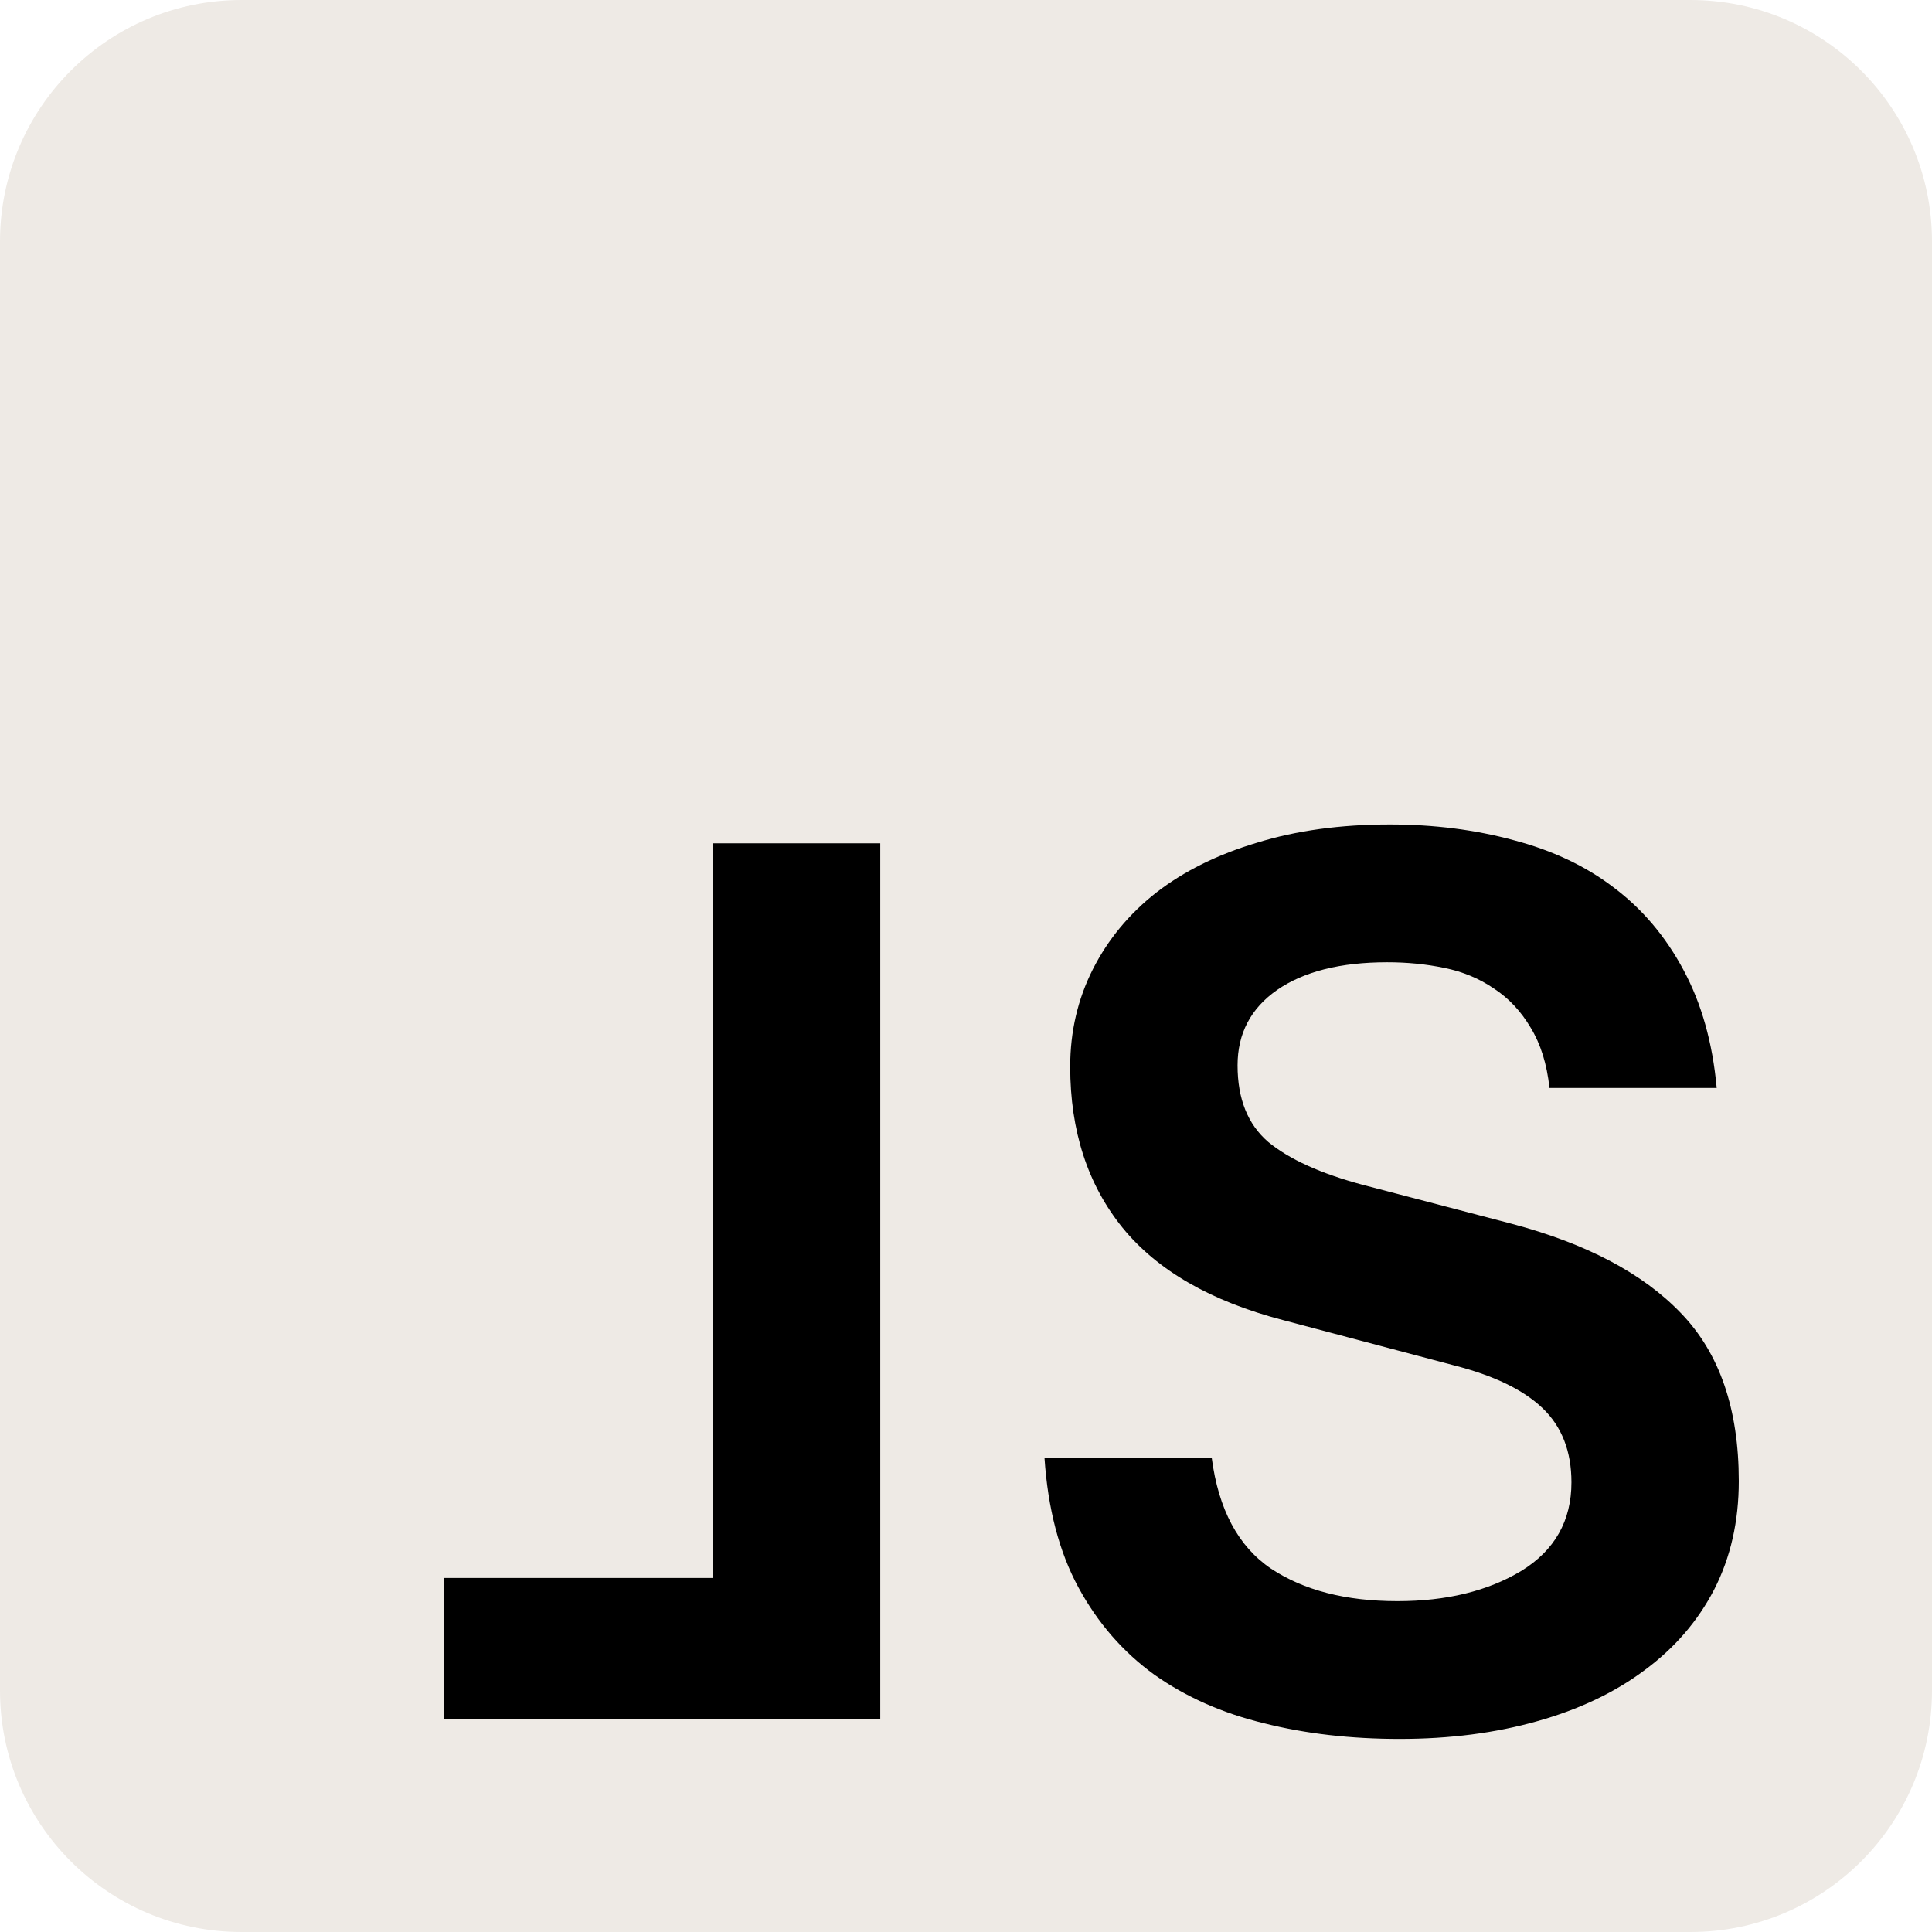
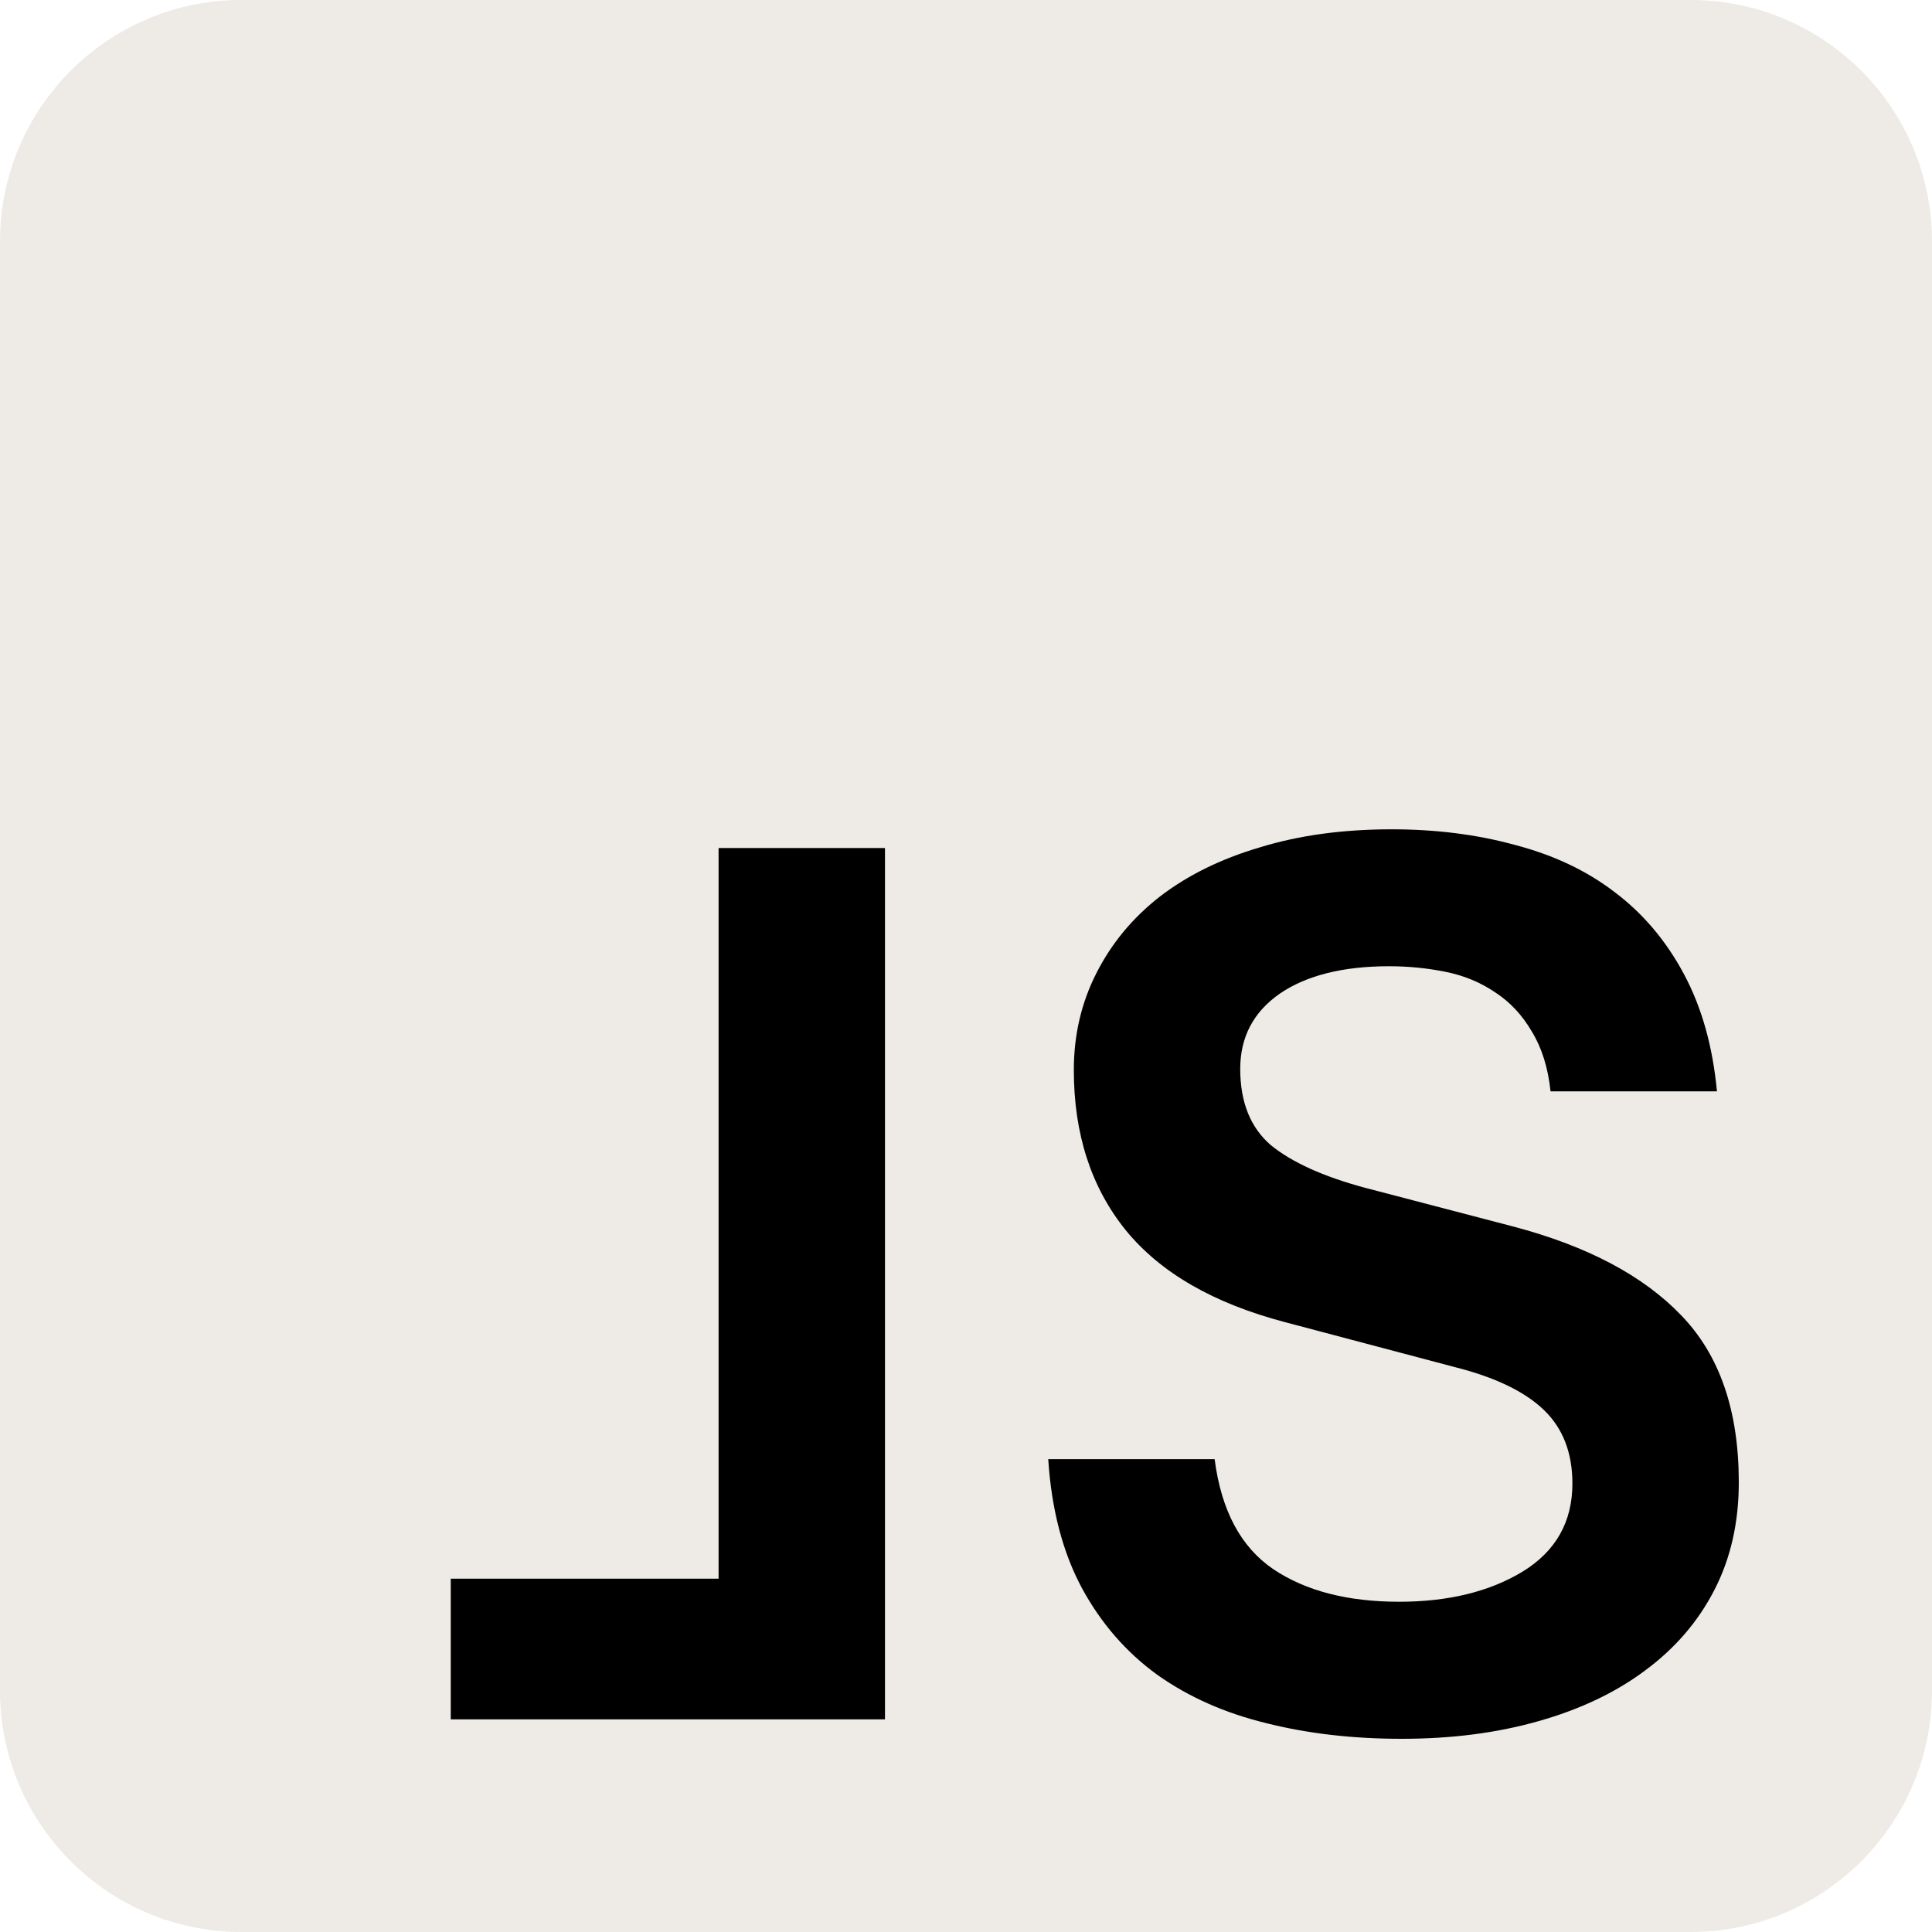
<svg xmlns="http://www.w3.org/2000/svg" width="16" height="16" viewBox="0 0 16 16" fill="none">
  <rect width="16" height="16" rx="2" fill="#EEEAE5" />
-   <path d="M3.676 14.24V13.068H5.905V6.984H7.29V14.24H3.676Z" fill="black" />
-   <path d="M8.65 12.073H10.035C10.091 12.5 10.254 12.806 10.525 12.99C10.796 13.17 11.145 13.26 11.572 13.26C11.978 13.26 12.32 13.177 12.598 13.01C12.875 12.84 13.014 12.595 13.014 12.276C13.014 12.019 12.934 11.814 12.775 11.662C12.615 11.509 12.37 11.391 12.04 11.307L10.624 10.932C10.027 10.776 9.584 10.521 9.296 10.167C9.007 9.809 8.863 9.365 8.863 8.833C8.863 8.542 8.926 8.273 9.051 8.026C9.176 7.78 9.351 7.568 9.577 7.391C9.806 7.214 10.084 7.076 10.41 6.979C10.736 6.878 11.103 6.828 11.509 6.828C11.877 6.828 12.219 6.872 12.535 6.958C12.855 7.042 13.131 7.172 13.363 7.349C13.599 7.526 13.792 7.753 13.941 8.031C14.091 8.309 14.183 8.635 14.217 9.01H12.832C12.811 8.812 12.759 8.646 12.676 8.51C12.596 8.375 12.495 8.267 12.374 8.188C12.252 8.104 12.115 8.047 11.962 8.016C11.809 7.984 11.652 7.969 11.488 7.969C11.103 7.969 10.799 8.045 10.577 8.198C10.358 8.351 10.249 8.559 10.249 8.823C10.249 9.101 10.334 9.312 10.504 9.458C10.678 9.601 10.938 9.719 11.285 9.812L12.52 10.135C13.138 10.299 13.605 10.545 13.921 10.875C14.24 11.205 14.4 11.668 14.4 12.266C14.4 12.599 14.332 12.898 14.197 13.162C14.061 13.425 13.868 13.649 13.618 13.833C13.372 14.017 13.075 14.158 12.728 14.255C12.384 14.352 12.006 14.401 11.592 14.401C11.186 14.401 10.811 14.358 10.467 14.271C10.124 14.188 9.822 14.054 9.561 13.87C9.301 13.682 9.091 13.441 8.931 13.146C8.771 12.851 8.678 12.493 8.65 12.073Z" fill="black" />
+   <path d="M3.733 14.239V13.074H5.951V7.023H7.329V14.239H3.733Z" fill="black" />
+   <path d="M8.681 12.084H10.059C10.114 12.509 10.276 12.813 10.546 12.996C10.815 13.176 11.162 13.265 11.587 13.265C11.991 13.265 12.331 13.183 12.607 13.017C12.884 12.848 13.022 12.604 13.022 12.286C13.022 12.031 12.943 11.827 12.784 11.675C12.625 11.523 12.381 11.406 12.053 11.323L10.644 10.95C10.05 10.794 9.61 10.54 9.323 10.188C9.036 9.833 8.893 9.39 8.893 8.862C8.893 8.572 8.955 8.304 9.08 8.059C9.204 7.814 9.378 7.603 9.603 7.427C9.831 7.251 10.107 7.114 10.432 7.018C10.756 6.918 11.121 6.868 11.525 6.868C11.891 6.868 12.231 6.911 12.545 6.997C12.863 7.08 13.138 7.209 13.369 7.386C13.604 7.562 13.796 7.788 13.944 8.064C14.093 8.341 14.184 8.665 14.219 9.038H12.841C12.82 8.841 12.768 8.676 12.685 8.541C12.606 8.406 12.506 8.299 12.385 8.22C12.264 8.137 12.127 8.08 11.976 8.049C11.823 8.018 11.666 8.002 11.504 8.002C11.121 8.002 10.819 8.078 10.597 8.23C10.38 8.382 10.271 8.589 10.271 8.852C10.271 9.128 10.356 9.339 10.525 9.484C10.698 9.625 10.957 9.743 11.302 9.836L12.53 10.157C13.145 10.319 13.609 10.565 13.923 10.893C14.241 11.221 14.4 11.682 14.4 12.276C14.4 12.608 14.333 12.905 14.198 13.167C14.063 13.43 13.871 13.652 13.623 13.835C13.378 14.018 13.082 14.158 12.737 14.255C12.395 14.352 12.019 14.4 11.608 14.4C11.204 14.4 10.831 14.357 10.489 14.271C10.147 14.188 9.846 14.055 9.587 13.872C9.328 13.685 9.119 13.445 8.96 13.152C8.802 12.858 8.708 12.502 8.681 12.084Z" fill="black" />
</svg>
